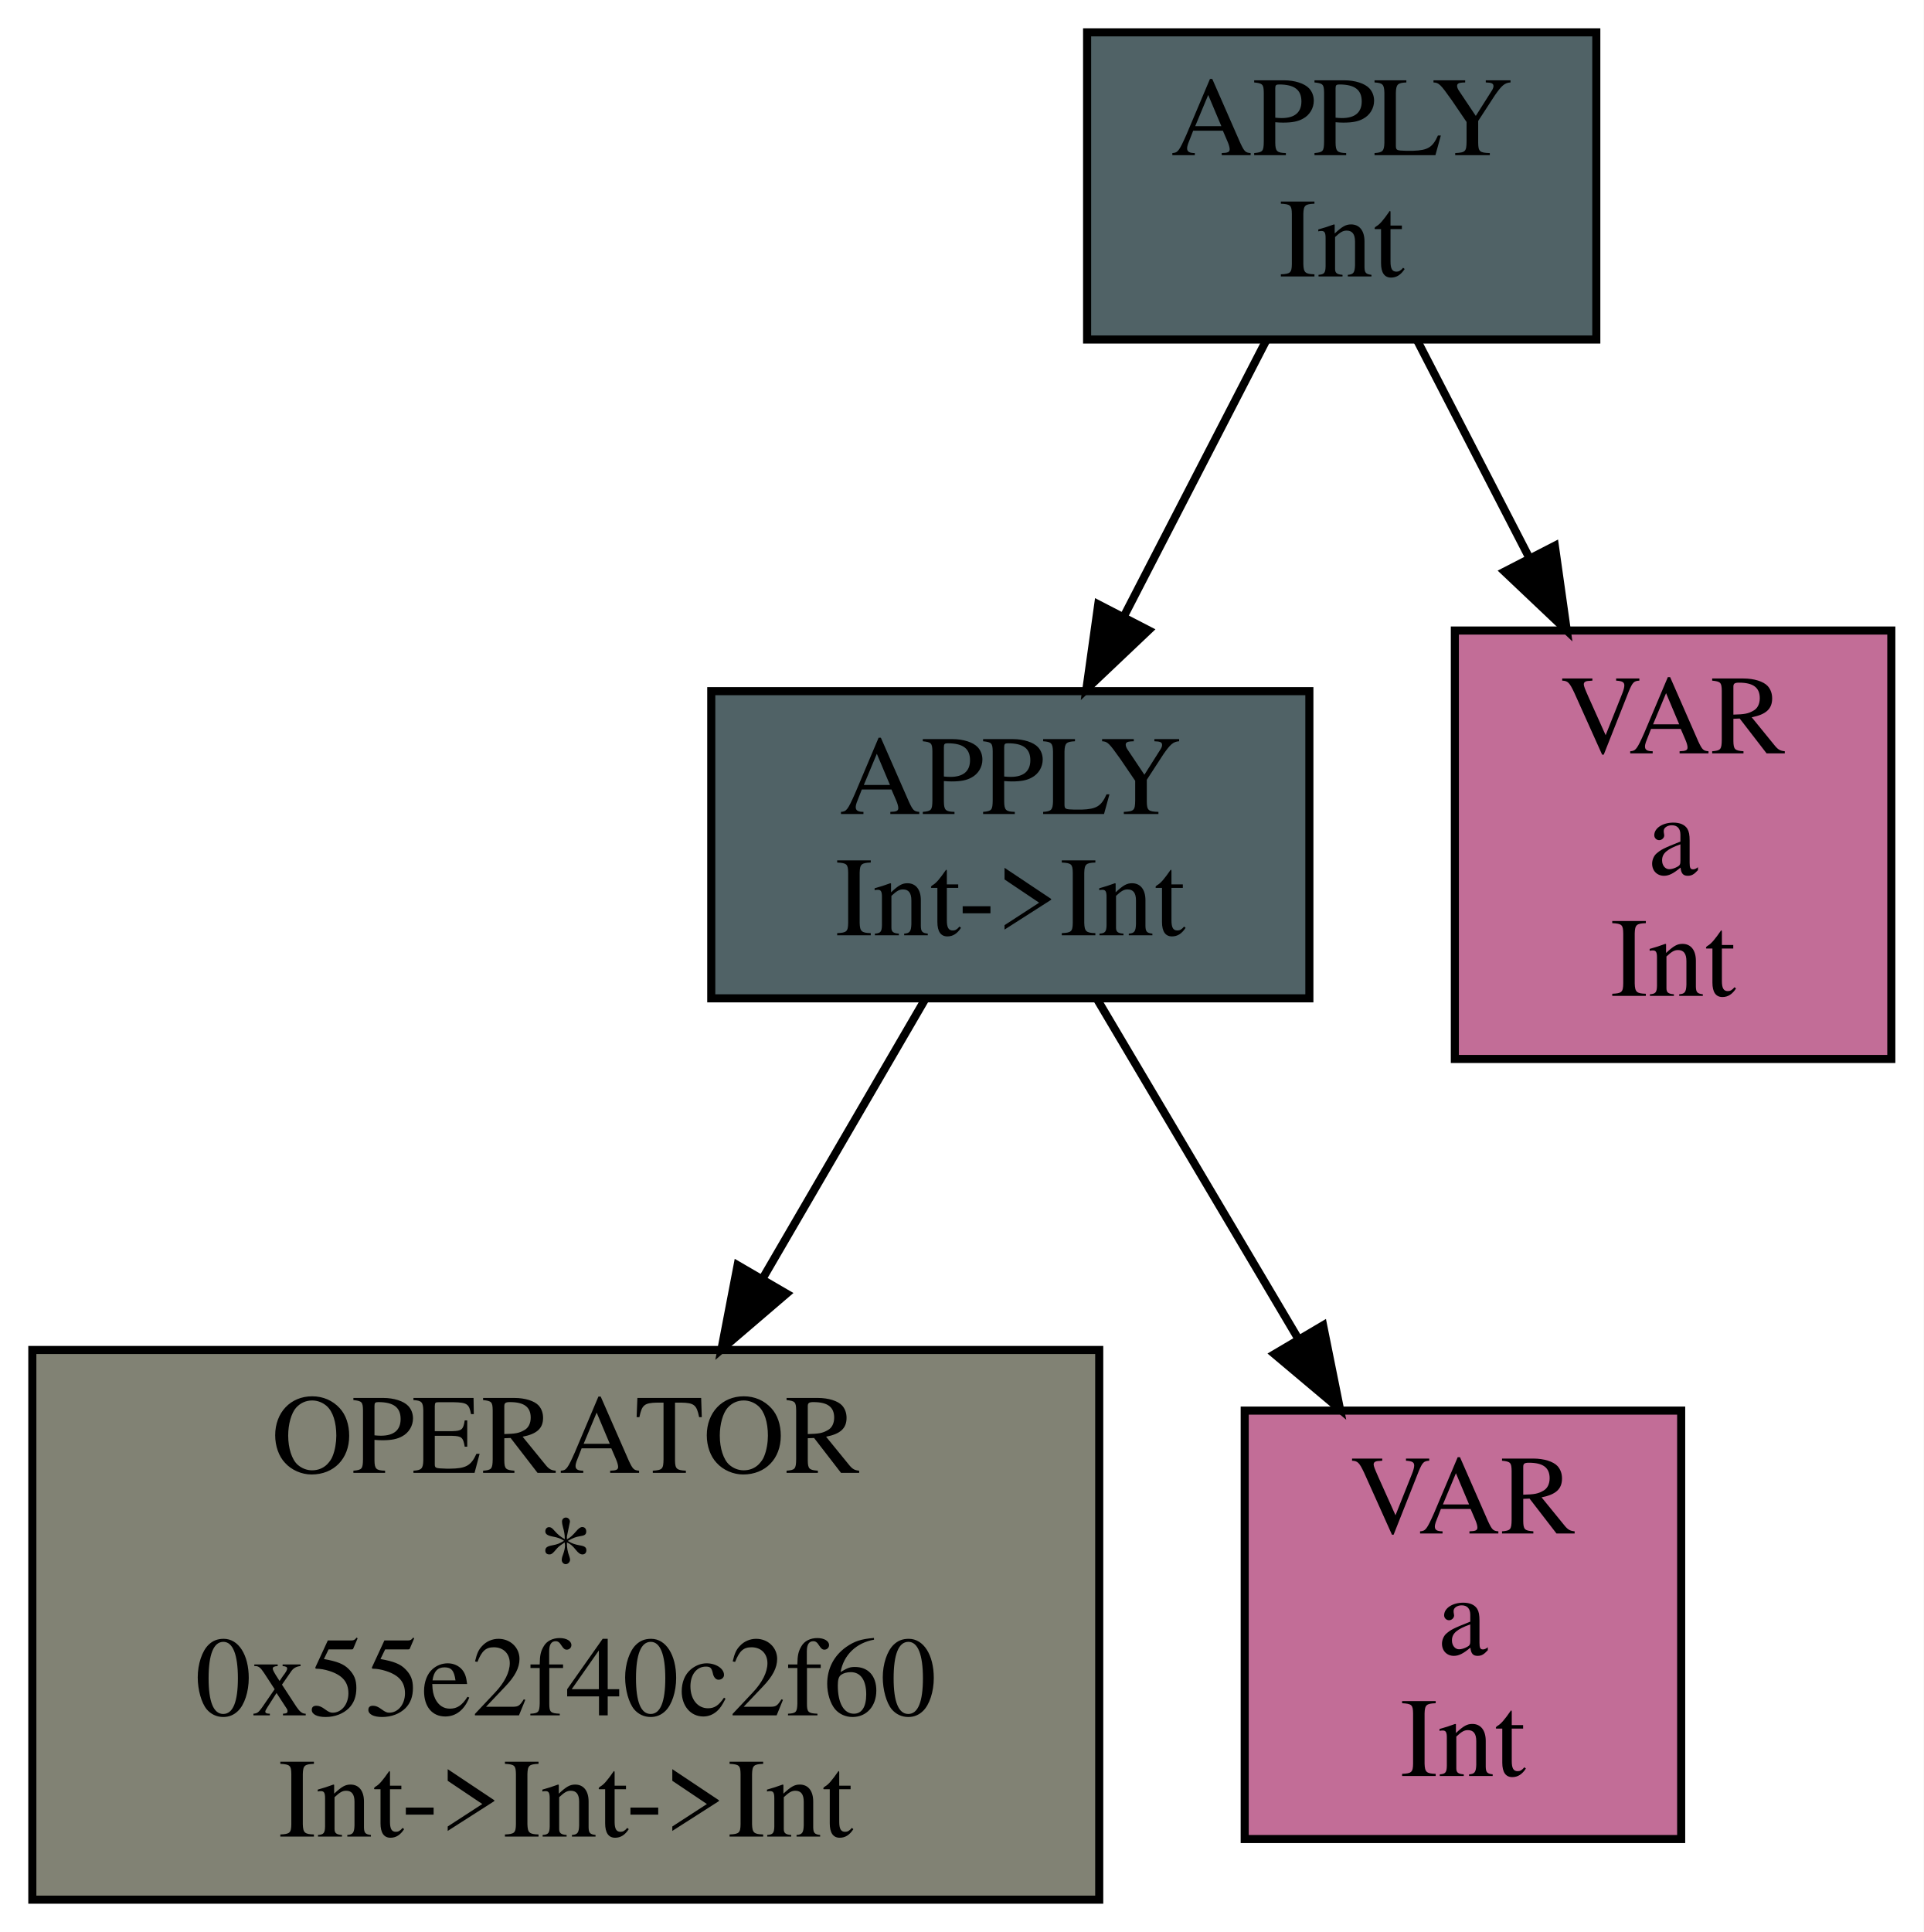
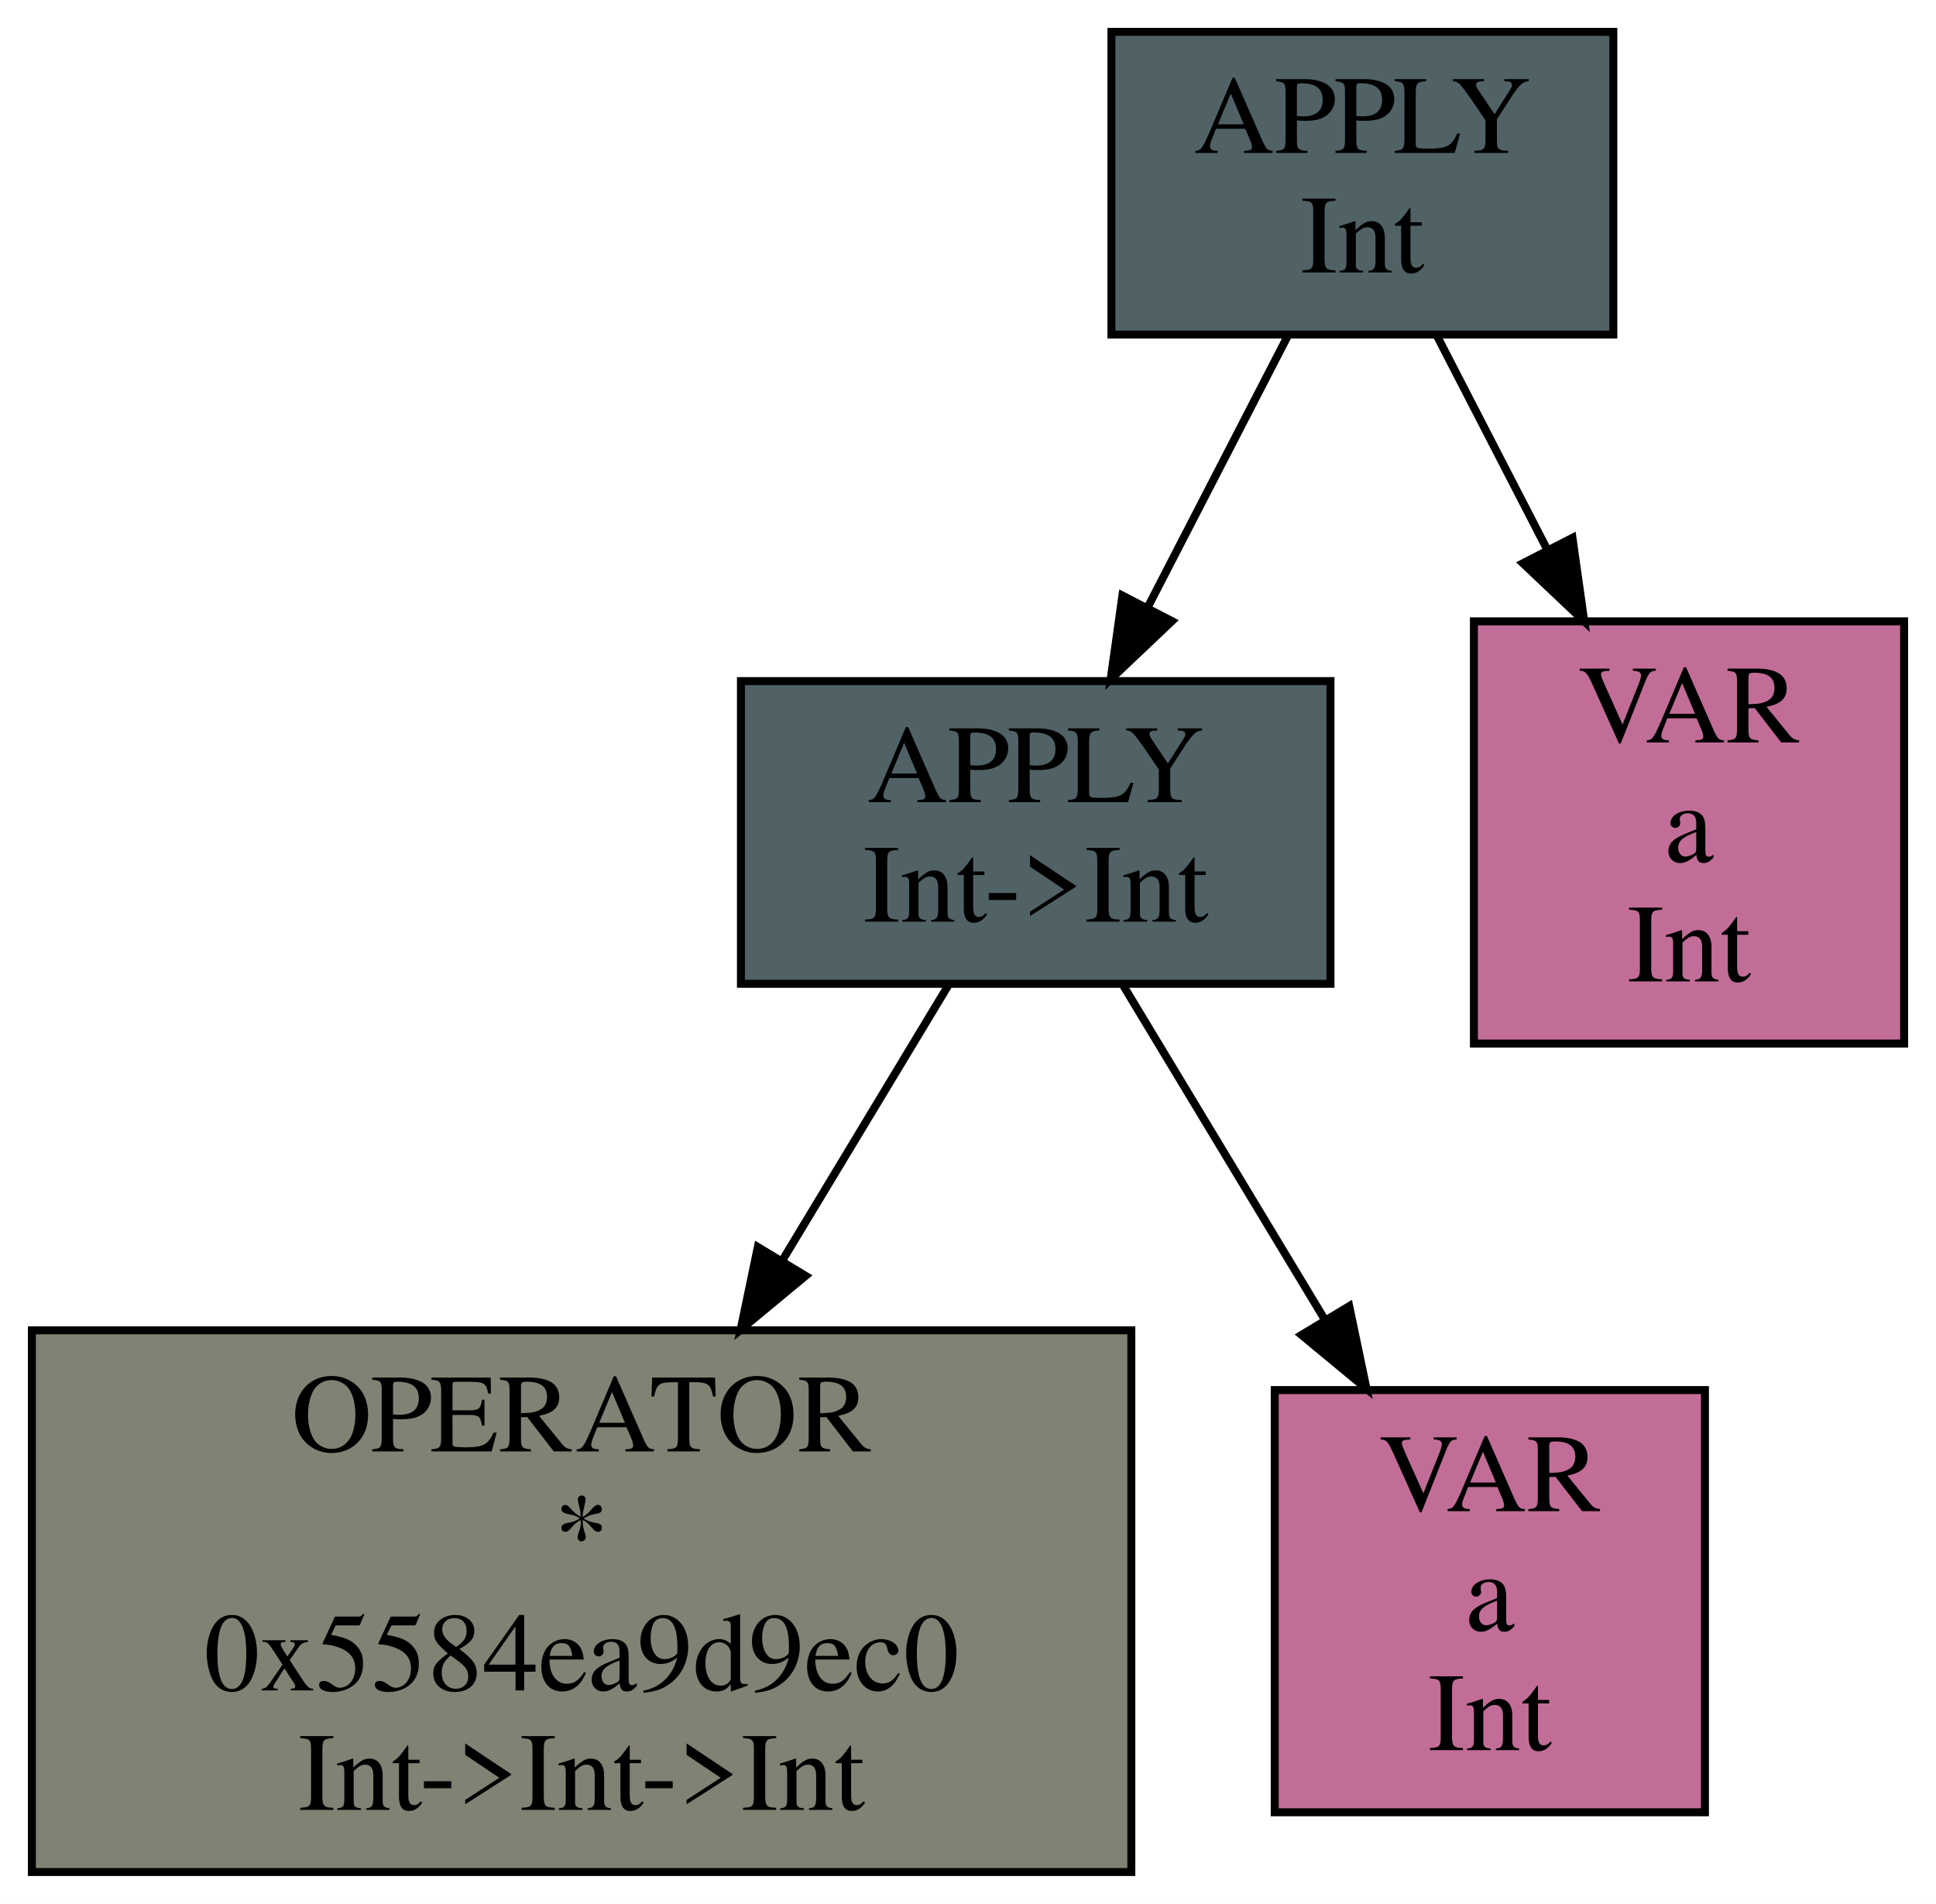
- <svg xmlns="http://www.w3.org/2000/svg" width="238pt" height="239pt" viewBox="0.00 0.00 238.00 239.00">
+ <svg xmlns="http://www.w3.org/2000/svg" width="243pt" height="239pt" viewBox="0.00 0.00 243.00 239.00">
  <g id="graph0" class="graph" transform="scale(1 1) rotate(0) translate(4 235)">
-     <polygon fill="white" stroke="transparent" points="-4,4 -4,-235 234,-235 234,4 -4,4" />
+     <polygon fill="white" stroke="transparent" points="-4,4 -4,-235 239,-235 239,4 -4,4" />
    <g id="node1" class="node">
-       <polygon fill="#506266" stroke="black" points="193.5,-231 130.5,-231 130.5,-193 193.5,-193 193.5,-231" />
-       <text text-anchor="middle" x="162" y="-215.8" font-family="Times,serif" font-size="14.00">APPLY</text>
-       <text text-anchor="middle" x="162" y="-200.8" font-family="Times,serif" font-size="14.00">Int</text>
+       <polygon fill="#506266" stroke="black" points="198.5,-231 135.5,-231 135.5,-193 198.5,-193 198.5,-231" />
+       <text text-anchor="middle" x="167" y="-215.8" font-family="Times,serif" font-size="14.00">APPLY</text>
+       <text text-anchor="middle" x="167" y="-200.8" font-family="Times,serif" font-size="14.00">Int</text>
    </g>
    <g id="node2" class="node">
-       <polygon fill="#506266" stroke="black" points="158,-149.5 84,-149.5 84,-111.5 158,-111.5 158,-149.5" />
-       <text text-anchor="middle" x="121" y="-134.3" font-family="Times,serif" font-size="14.00">APPLY</text>
-       <text text-anchor="middle" x="121" y="-119.3" font-family="Times,serif" font-size="14.00">Int-&gt;Int</text>
+       <polygon fill="#506266" stroke="black" points="163,-149.5 89,-149.5 89,-111.5 163,-111.5 163,-149.5" />
+       <text text-anchor="middle" x="126" y="-134.3" font-family="Times,serif" font-size="14.00">APPLY</text>
+       <text text-anchor="middle" x="126" y="-119.3" font-family="Times,serif" font-size="14.00">Int-&gt;Int</text>
    </g>
    <g id="edge3" class="edge">
-       <path fill="none" stroke="black" d="M152.7,-192.96C147.49,-182.87 140.9,-170.08 135.07,-158.79" />
-       <polygon fill="black" stroke="black" points="138.1,-157.03 130.41,-149.74 131.88,-160.24 138.1,-157.03" />
+       <path fill="none" stroke="black" d="M157.7,-192.96C152.49,-182.87 145.9,-170.08 140.07,-158.79" />
+       <polygon fill="black" stroke="black" points="143.1,-157.03 135.41,-149.74 136.88,-160.24 143.1,-157.03" />
    </g>
    <g id="node5" class="node">
-       <polygon fill="#c26d97" stroke="black" points="230,-157 176,-157 176,-104 230,-104 230,-157" />
-       <text text-anchor="middle" x="203" y="-141.8" font-family="Times,serif" font-size="14.00">VAR</text>
-       <text text-anchor="middle" x="203" y="-126.8" font-family="Times,serif" font-size="14.00">a</text>
-       <text text-anchor="middle" x="203" y="-111.8" font-family="Times,serif" font-size="14.00">Int</text>
+       <polygon fill="#c26d97" stroke="black" points="235,-157 181,-157 181,-104 235,-104 235,-157" />
+       <text text-anchor="middle" x="208" y="-141.8" font-family="Times,serif" font-size="14.00">VAR</text>
+       <text text-anchor="middle" x="208" y="-126.8" font-family="Times,serif" font-size="14.00">a</text>
+       <text text-anchor="middle" x="208" y="-111.8" font-family="Times,serif" font-size="14.00">Int</text>
    </g>
    <g id="edge4" class="edge">
-       <path fill="none" stroke="black" d="M171.3,-192.96C175.41,-184.99 180.39,-175.34 185.17,-166.07" />
-       <polygon fill="black" stroke="black" points="188.37,-167.49 189.85,-157 182.15,-164.29 188.37,-167.49" />
+       <path fill="none" stroke="black" d="M176.3,-192.96C180.41,-184.99 185.39,-175.34 190.17,-166.07" />
+       <polygon fill="black" stroke="black" points="193.37,-167.49 194.85,-157 187.15,-164.29 193.37,-167.49" />
    </g>
    <g id="node3" class="node">
-       <polygon fill="#818274" stroke="black" points="132,-68 0,-68 0,0 132,0 132,-68" />
-       <text text-anchor="middle" x="66" y="-52.8" font-family="Times,serif" font-size="14.00">OPERATOR</text>
-       <text text-anchor="middle" x="66" y="-37.8" font-family="Times,serif" font-size="14.00">*</text>
-       <text text-anchor="middle" x="66" y="-22.8" font-family="Times,serif" font-size="14.00">0x55e2f40c2f60</text>
-       <text text-anchor="middle" x="66" y="-7.8" font-family="Times,serif" font-size="14.00">Int-&gt;Int-&gt;Int</text>
+       <polygon fill="#818274" stroke="black" points="138,-68 0,-68 0,0 138,0 138,-68" />
+       <text text-anchor="middle" x="69" y="-52.8" font-family="Times,serif" font-size="14.00">OPERATOR</text>
+       <text text-anchor="middle" x="69" y="-37.8" font-family="Times,serif" font-size="14.00">*</text>
+       <text text-anchor="middle" x="69" y="-22.8" font-family="Times,serif" font-size="14.00">0x5584ea9d9ec0</text>
+       <text text-anchor="middle" x="69" y="-7.8" font-family="Times,serif" font-size="14.00">Int-&gt;Int-&gt;Int</text>
    </g>
    <g id="edge1" class="edge">
-       <path fill="none" stroke="black" d="M110.4,-111.28C104.67,-101.44 97.35,-88.86 90.31,-76.76" />
-       <polygon fill="black" stroke="black" points="93.31,-74.97 85.26,-68.08 87.26,-78.49 93.31,-74.97" />
+       <path fill="none" stroke="black" d="M115.01,-111.28C109.07,-101.44 101.48,-88.86 94.19,-76.76" />
+       <polygon fill="black" stroke="black" points="97.12,-74.84 88.96,-68.08 91.12,-78.46 97.12,-74.84" />
    </g>
    <g id="node4" class="node">
-       <polygon fill="#c26d97" stroke="black" points="204,-60.5 150,-60.5 150,-7.5 204,-7.5 204,-60.5" />
-       <text text-anchor="middle" x="177" y="-45.3" font-family="Times,serif" font-size="14.00">VAR</text>
-       <text text-anchor="middle" x="177" y="-30.3" font-family="Times,serif" font-size="14.00">a</text>
-       <text text-anchor="middle" x="177" y="-15.3" font-family="Times,serif" font-size="14.00">Int</text>
+       <polygon fill="#c26d97" stroke="black" points="210,-60.5 156,-60.5 156,-7.5 210,-7.5 210,-60.5" />
+       <text text-anchor="middle" x="183" y="-45.3" font-family="Times,serif" font-size="14.00">VAR</text>
+       <text text-anchor="middle" x="183" y="-30.3" font-family="Times,serif" font-size="14.00">a</text>
+       <text text-anchor="middle" x="183" y="-15.3" font-family="Times,serif" font-size="14.00">Int</text>
    </g>
    <g id="edge2" class="edge">
-       <path fill="none" stroke="black" d="M131.8,-111.28C138.78,-99.49 148.11,-83.76 156.47,-69.65" />
-       <polygon fill="black" stroke="black" points="159.7,-71.05 161.79,-60.67 153.68,-67.49 159.7,-71.05" />
+       <path fill="none" stroke="black" d="M136.99,-111.28C144.17,-99.38 153.77,-83.46 162.34,-69.25" />
+       <polygon fill="black" stroke="black" points="165.35,-71.04 167.52,-60.67 159.36,-67.42 165.35,-71.04" />
    </g>
  </g>
</svg>
